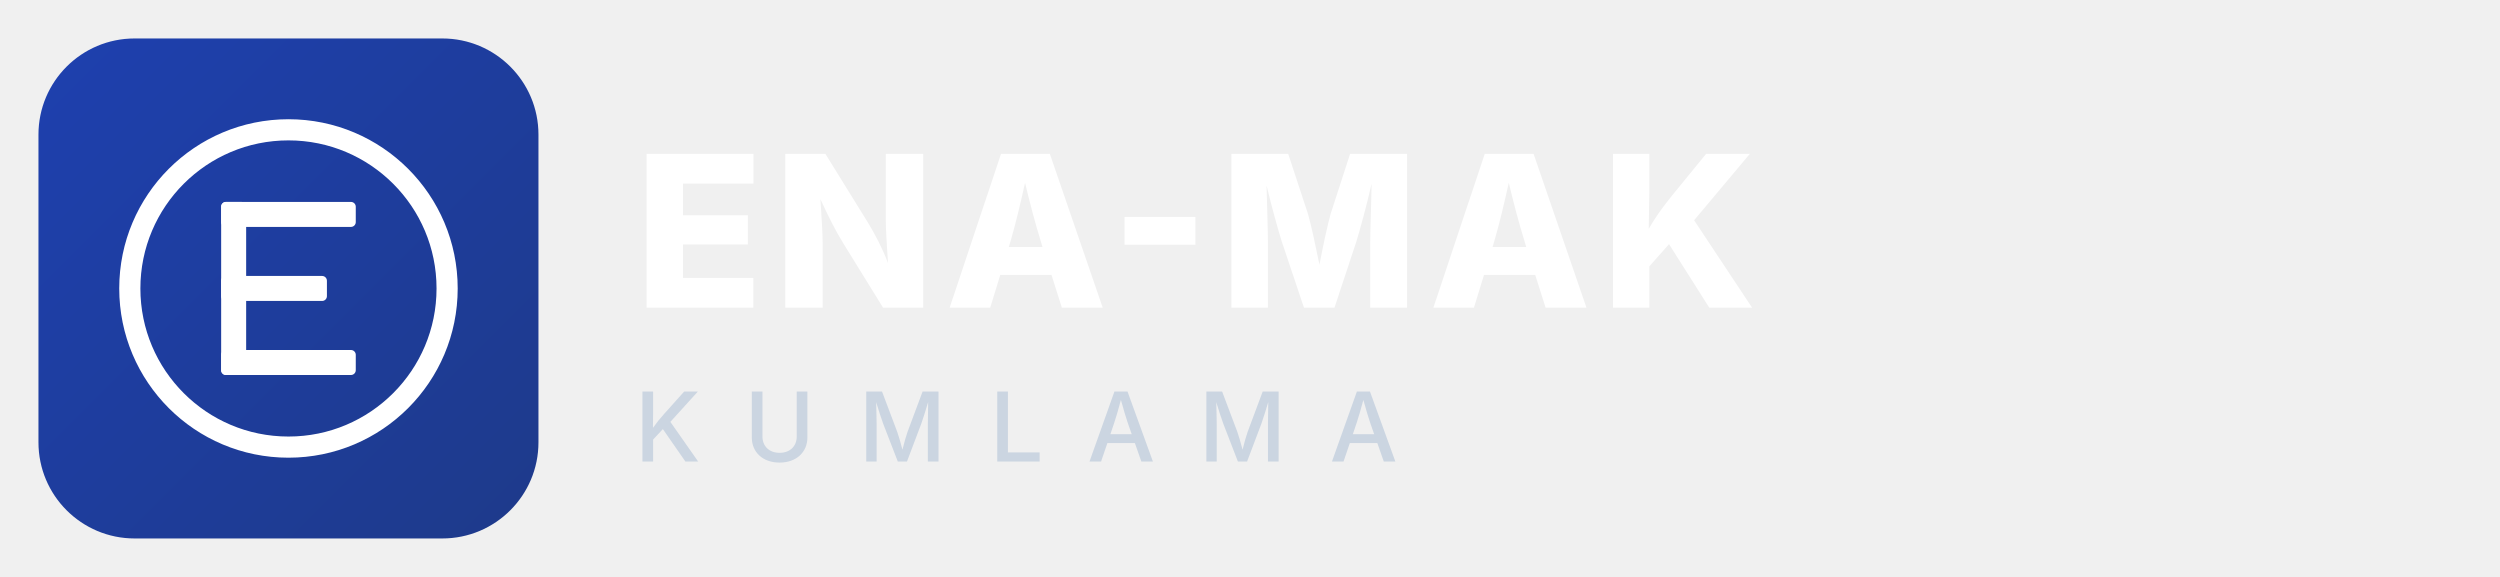
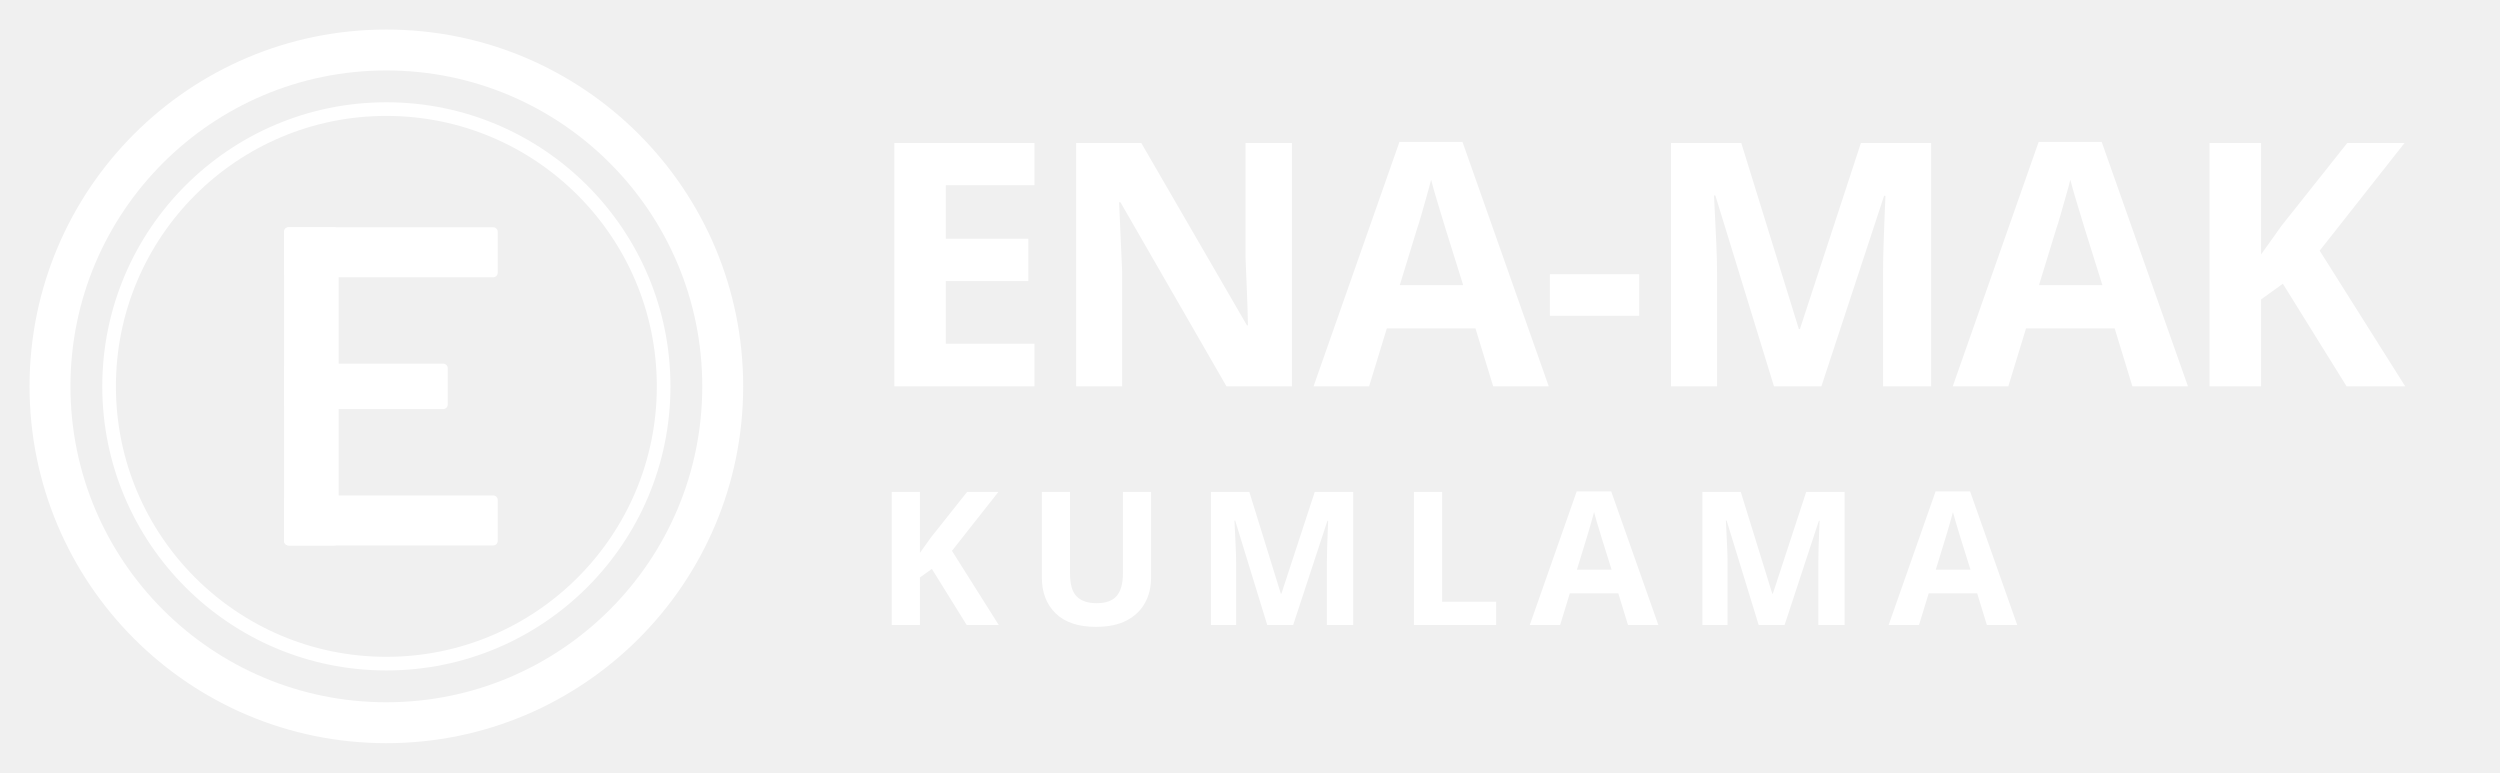
- <svg xmlns="http://www.w3.org/2000/svg" viewBox="0 0 260 60" width="260" height="60">
-   <defs>
-     <linearGradient id="bg" x1="0%" y1="0%" x2="100%" y2="100%">
-       <stop offset="0%" stop-color="#1e40af" />
-       <stop offset="100%" stop-color="#1e3a8a" />
-     </linearGradient>
-   </defs>
-   <g transform="translate(4, 4)">
-     <rect x="0" y="0" width="52" height="52" rx="10" fill="url(#bg)" />
-     <circle cx="26" cy="26" r="16.5" fill="none" stroke="#ffffff" stroke-width="2.2" />
+ <svg xmlns="http://www.w3.org/2000/svg" viewBox="0 0 1100 340" width="1100" height="340">
+   <g transform="translate(170, 170)">
+     <circle r="148" fill="none" stroke="#ffffff" stroke-width="18" />
+     <circle r="122" fill="none" stroke="#ffffff" stroke-width="6" />
    <g fill="#ffffff">
-       <rect x="19" y="17" width="14" height="2.6" rx="0.5" />
-       <rect x="19" y="24.7" width="11" height="2.6" rx="0.5" />
-       <rect x="19" y="32.4" width="14" height="2.6" rx="0.5" />
-       <rect x="19" y="17" width="2.6" height="18" rx="0.5" />
+       <rect x="-45" y="-70" width="24" height="140" rx="2" />
+       <rect x="-45" y="-70" width="94" height="22" rx="2" />
+       <rect x="-45" y="-10" width="72" height="20" rx="2" />
+       <rect x="-45" y="48" width="94" height="22" rx="2" />
    </g>
  </g>
-   <text x="66" y="32" font-family="'Space Grotesk', 'Inter', Arial, sans-serif" font-weight="800" font-size="22" fill="#ffffff" letter-spacing="1">ENA-MAK</text>
-   <text x="66" y="48" font-family="'Inter', Arial, sans-serif" font-weight="500" font-size="10" fill="#cbd5e1" letter-spacing="4.5">KUMLAMA</text>
+   <g>
+     <text x="380" y="170" font-family="'Archivo', Arial Black, sans-serif" font-size="150" font-weight="900" fill="#ffffff" letter-spacing="-4">ENA-MAK</text>
+     <text x="385" y="275" font-family="'Archivo', Arial Black, sans-serif" font-size="82" font-weight="900" fill="#ffffff" letter-spacing="12">KUMLAMA</text>
+   </g>
</svg>
